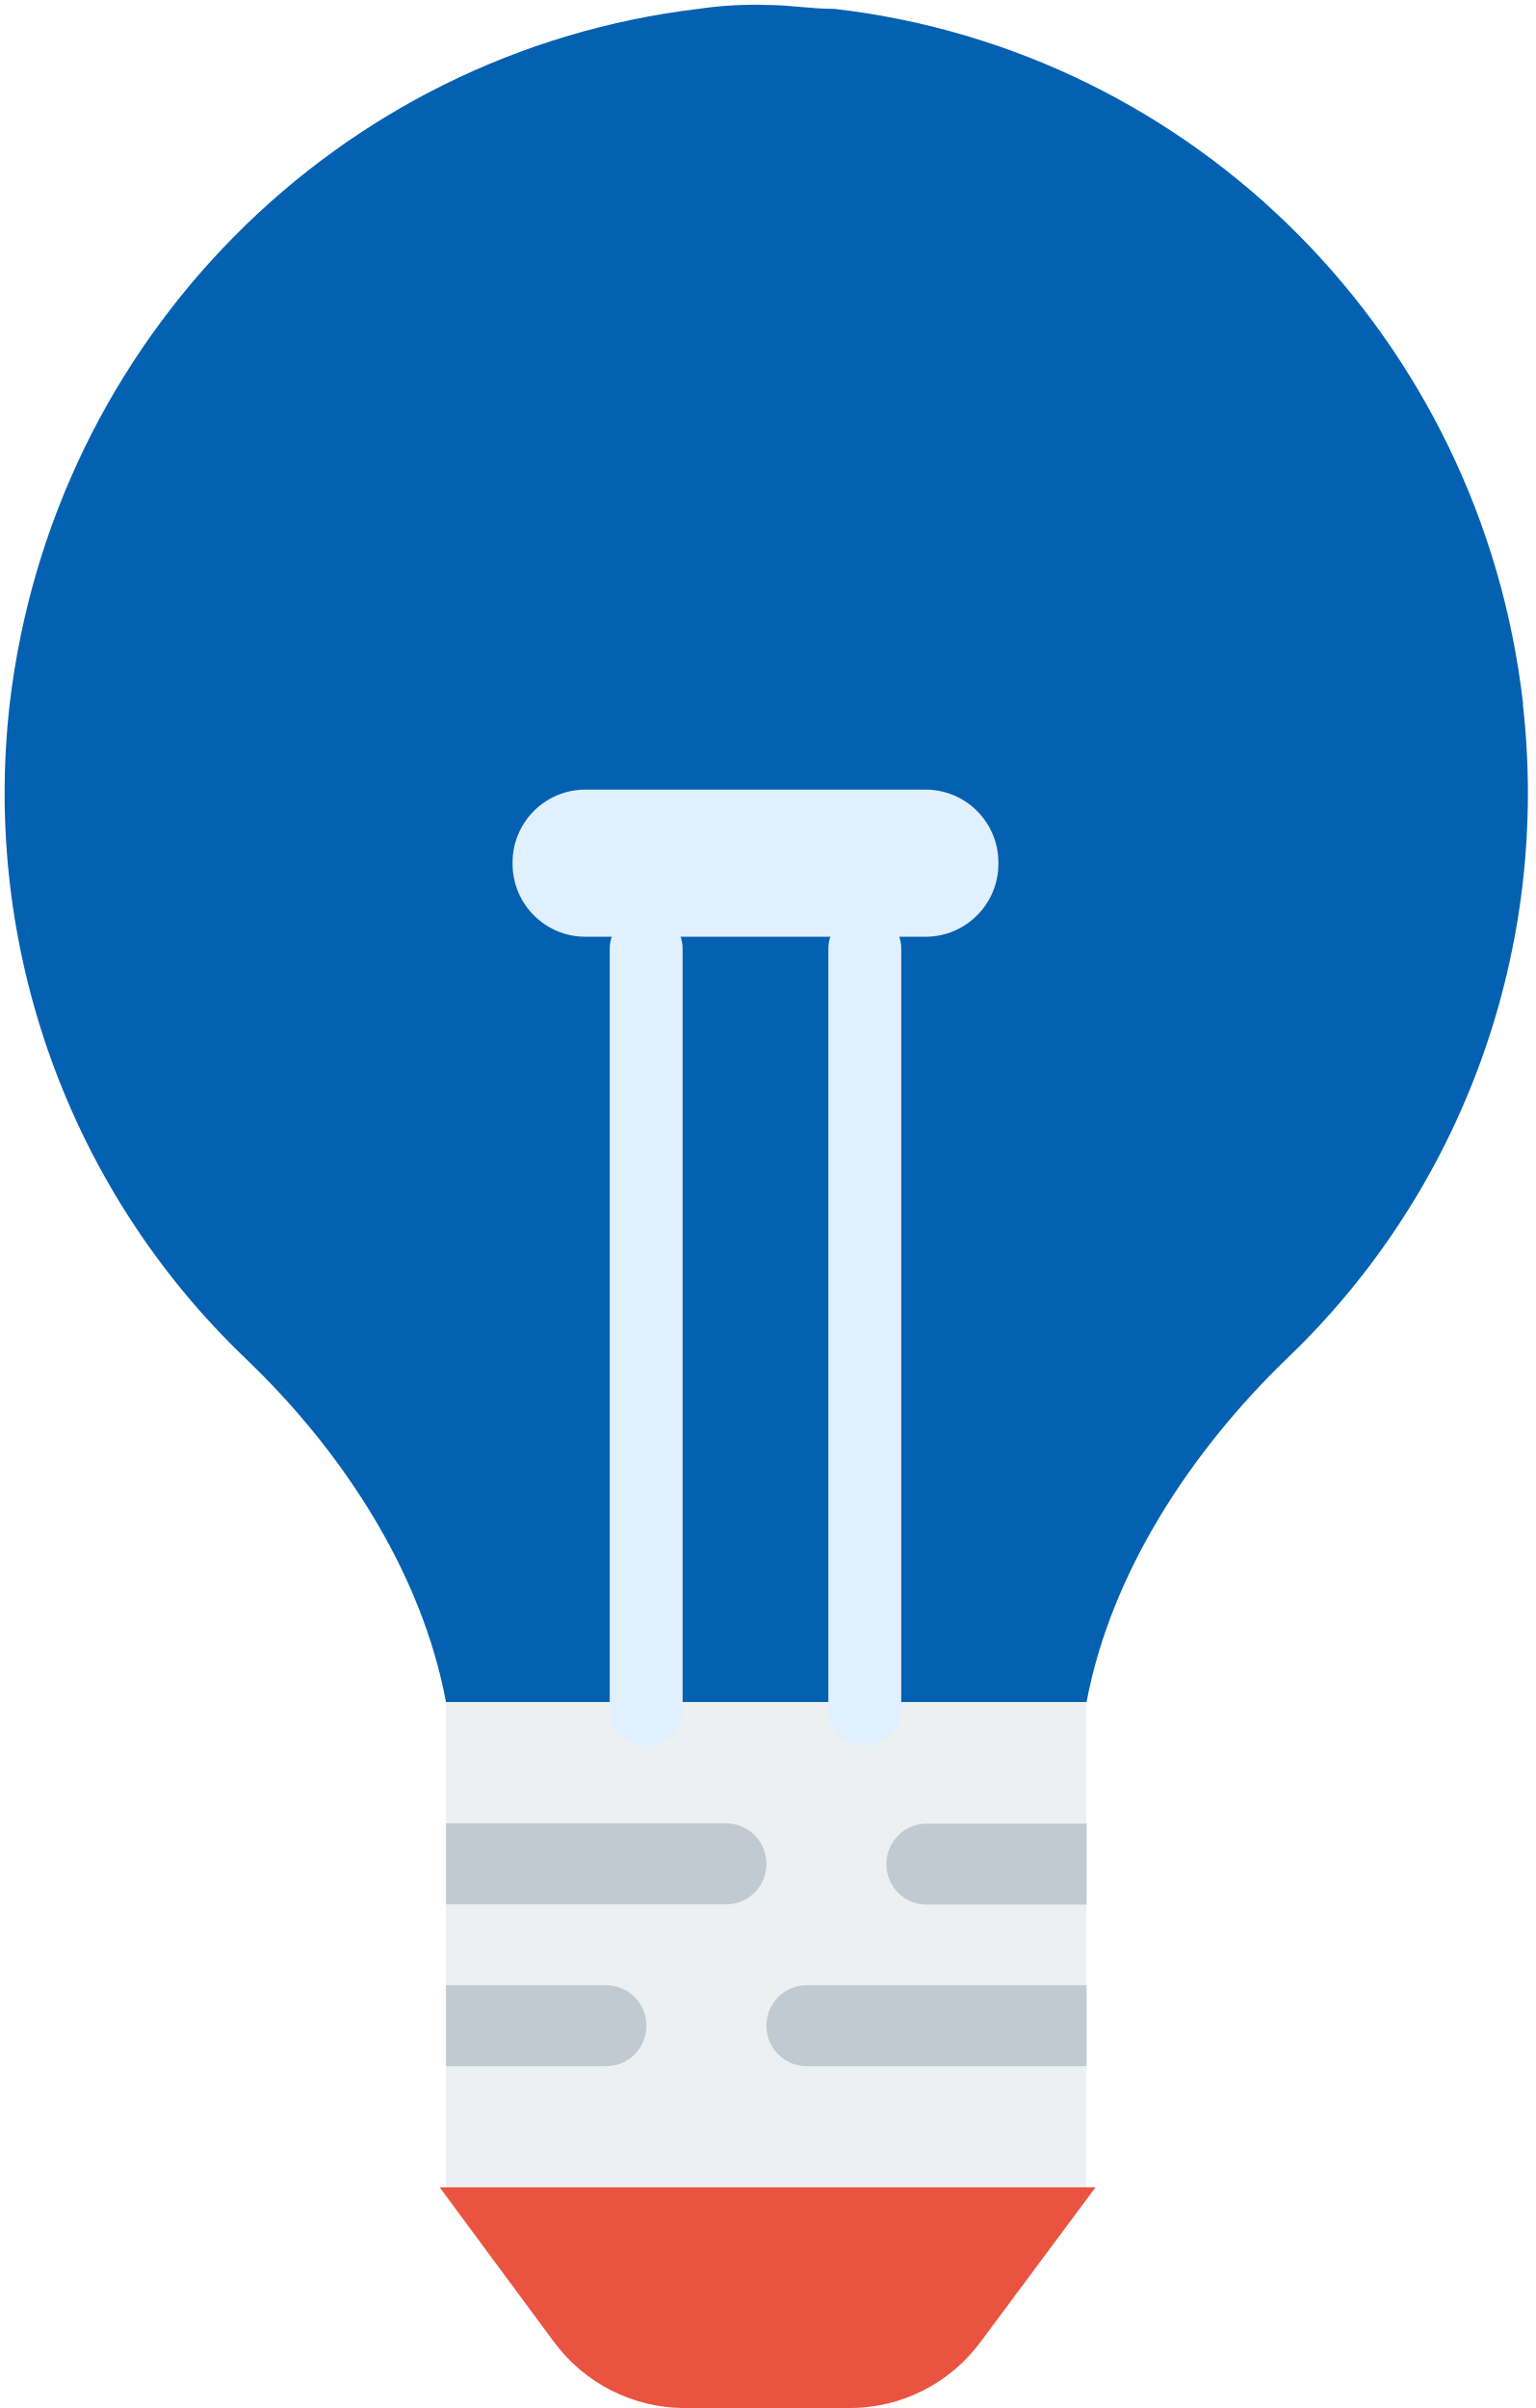
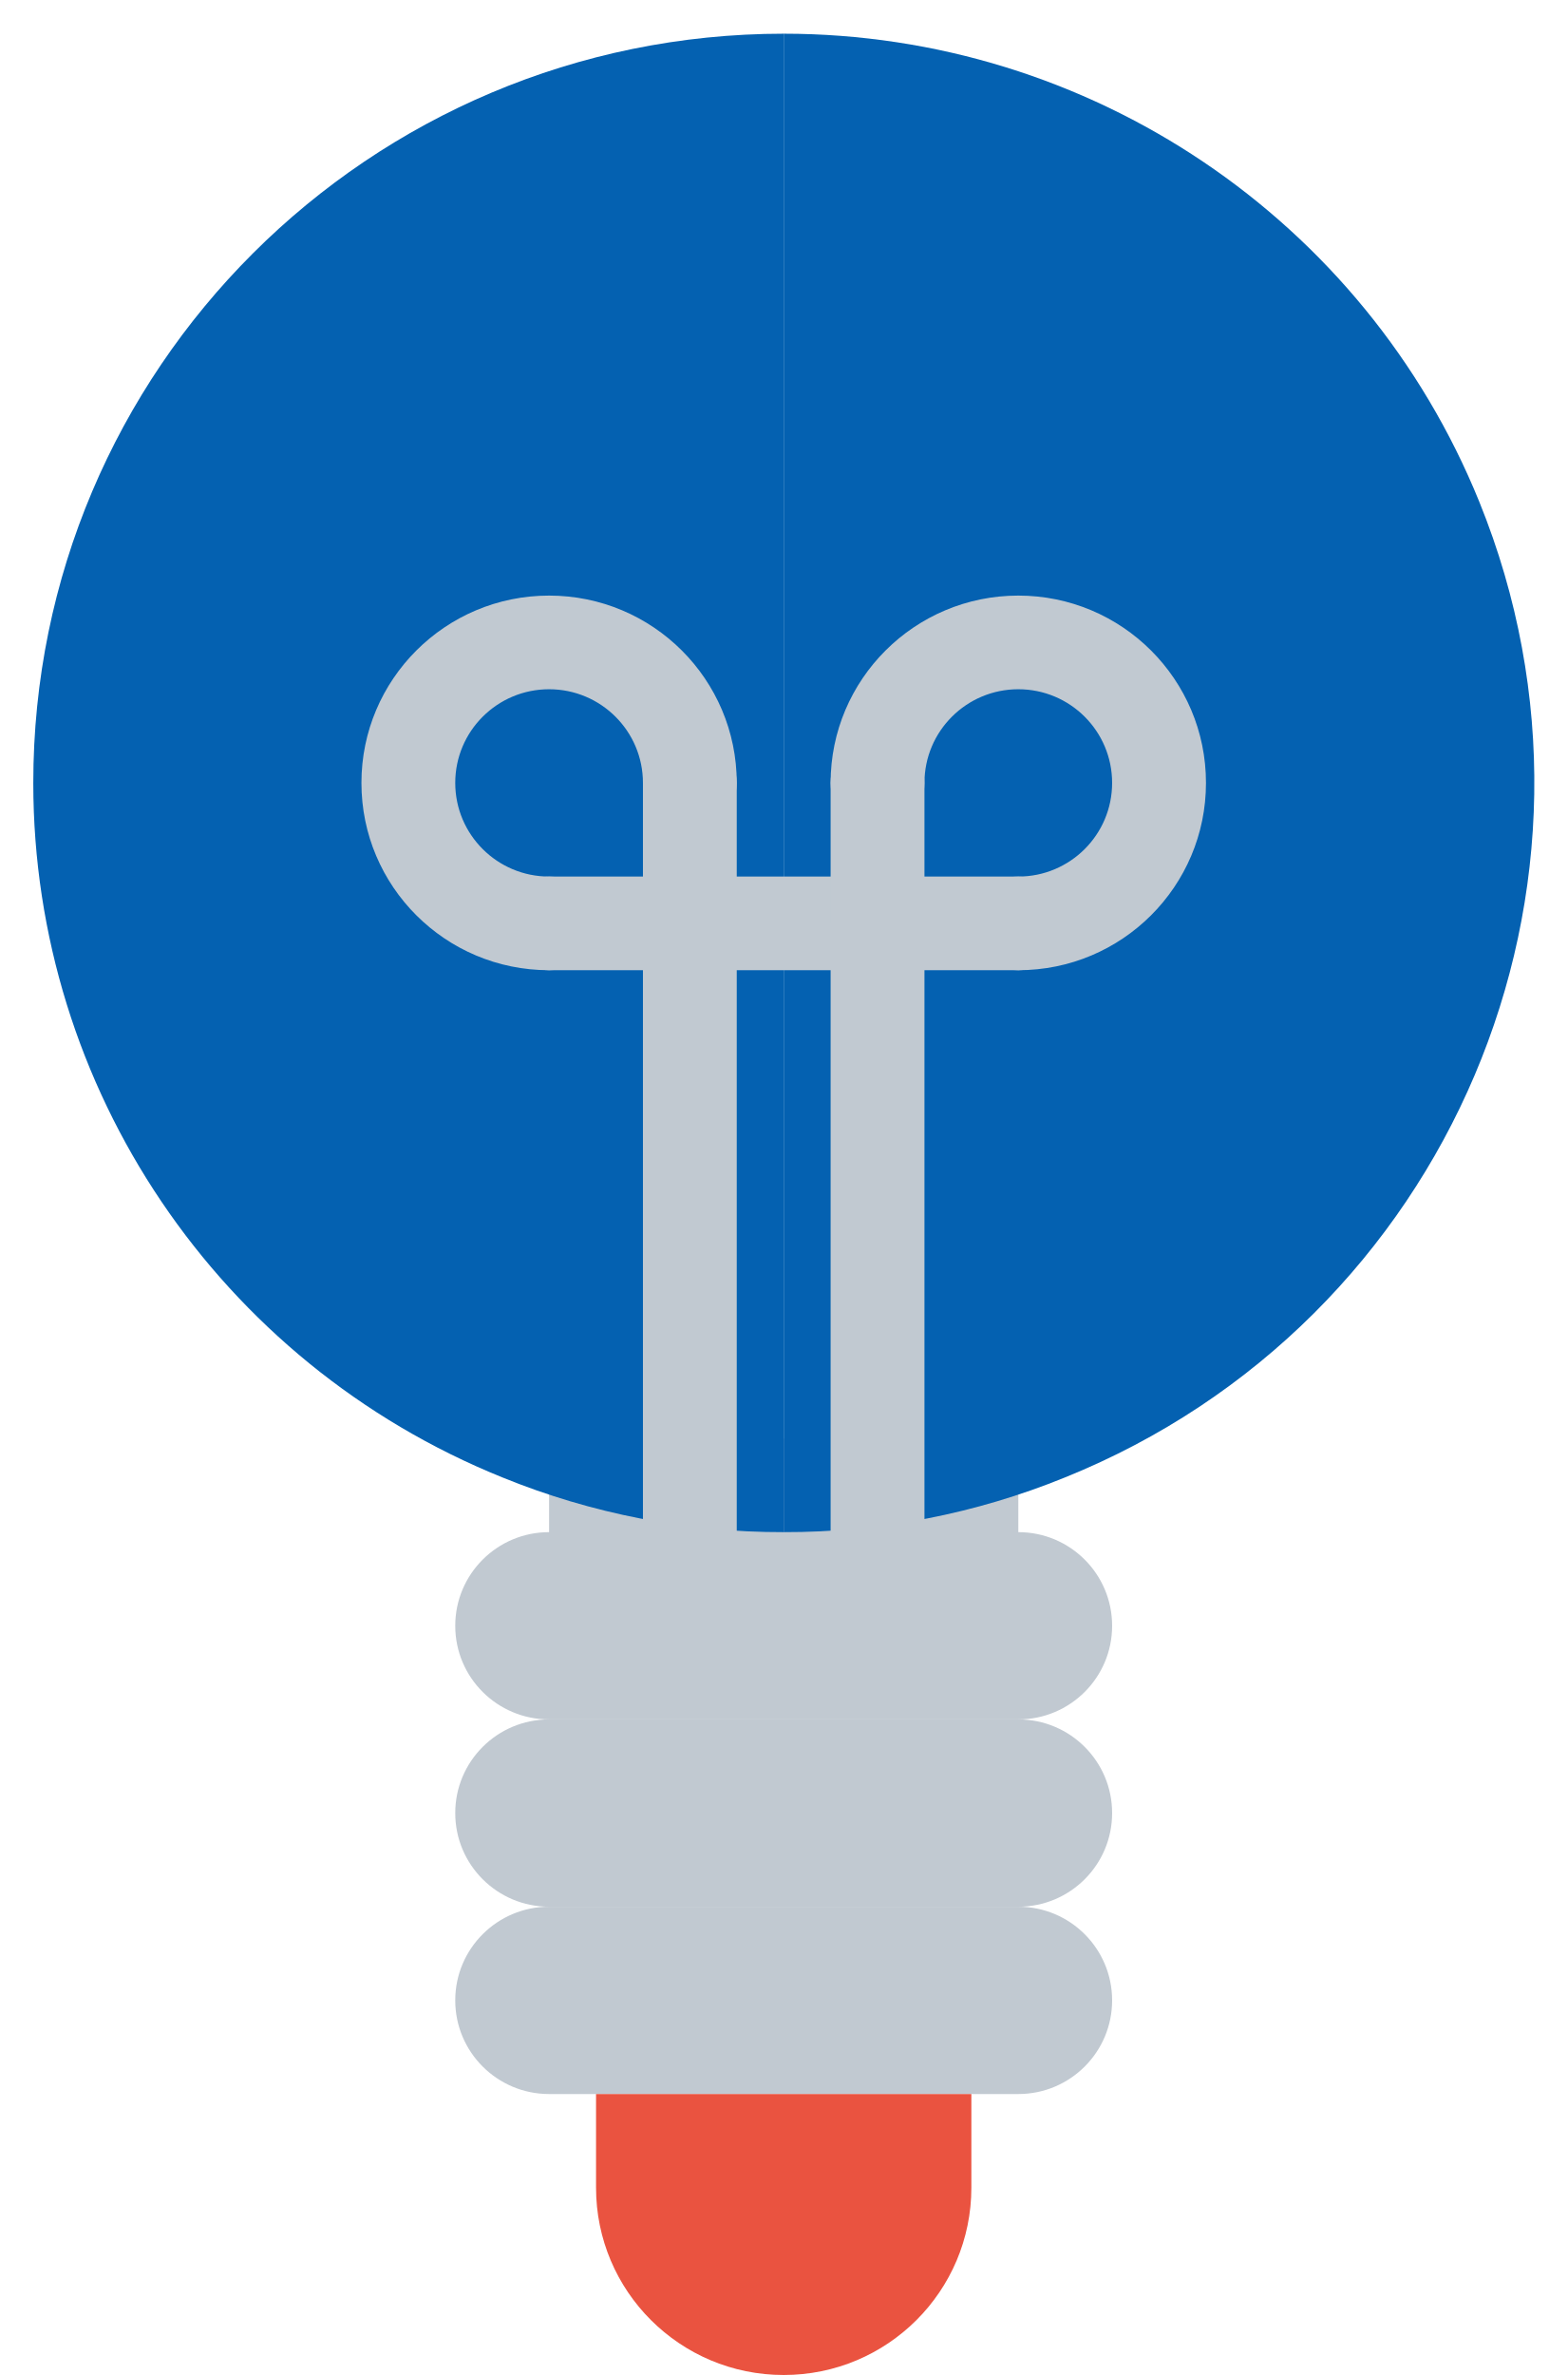
- <svg xmlns="http://www.w3.org/2000/svg" width="44px" height="69px" viewBox="0 0 44 69" version="1.1">
-   <g id="design" stroke="none" stroke-width="1" fill="none" fill-rule="evenodd">
-     <g id="home-2-hover" transform="translate(-1524, -984)" fill-rule="nonzero">
-       <g id="suggest-color" transform="translate(1524, 984)">
-         <g id="Group-3">
-           <g>
-             <polygon id="Shape" fill="#ECF0F1" points="12.782 48.778 12.782 62.676 31.141 62.676 31.141 48.778" />
-             <path d="M43.652,20.174 C42.463,9.709 34.283,1.454 23.915,0.254 C23.218,0.254 22.654,0.142 21.965,0.142 C21.313,0.121 20.661,0.159 20.016,0.254 C9.666,1.493 1.506,9.728 0.278,20.174 C-0.518,27.154 1.989,34.105 7.046,38.934 C9.83,41.597 12.093,45.075 12.782,48.771 L31.141,48.771 C31.837,45.068 34.128,41.59 36.878,38.934 C41.934,34.105 44.441,27.154 43.645,20.174" id="Shape" fill="#0461B1" />
-             <path d="M20.816,54.568 C21.451,54.568 21.965,54.049 21.965,53.409 C21.965,52.768 21.451,52.249 20.816,52.249 L12.782,52.249 L12.782,54.568 L20.816,54.568 Z" id="Shape" fill="#C1C9D1" />
-             <path d="M17.377,59.205 C17.788,59.205 18.167,58.984 18.372,58.626 C18.577,58.267 18.577,57.825 18.372,57.466 C18.167,57.108 17.788,56.887 17.377,56.887 L12.782,56.887 L12.782,59.205 L17.37,59.205 L17.377,59.205 Z" id="Shape" fill="#C1C9D1" />
-             <path d="M31.141,52.256 L26.553,52.256 C25.919,52.256 25.404,52.775 25.404,53.416 C25.404,54.056 25.919,54.575 26.553,54.575 L31.141,54.575 L31.141,52.256 Z" id="Shape" fill="#C1C9D1" />
-             <path d="M23.114,56.887 C22.479,56.887 21.965,57.406 21.965,58.046 C21.965,58.686 22.479,59.205 23.114,59.205 L31.141,59.205 L31.141,56.887 L23.114,56.887 Z" id="Shape" fill="#C1C9D1" />
-             <path d="M24.353,69 L19.633,69 C18.153,69.004 16.758,68.301 15.873,67.103 L12.601,62.676 L31.399,62.676 L28.106,67.103 C27.221,68.301 25.826,69.004 24.346,69" id="Shape" fill="#EA5340" />
-             <rect id="Rectangle-path" fill="#E1F0FF" x="17.475" y="26.139" width="2.089" height="23.89" rx="1.044" />
-             <rect id="Rectangle-path" fill="#E1F0FF" x="23.741" y="26.139" width="2.089" height="23.89" rx="1.044" />
-             <rect id="Rectangle-path" fill="#E1F0FF" x="14.69" y="22.626" width="13.924" height="4.216" rx="2.089" />
-           </g>
-         </g>
+ <svg xmlns="http://www.w3.org/2000/svg" width="35px" height="53px" viewBox="0 0 35 53" version="1.1">
+   <g id="desktop" stroke="none" stroke-width="1" fill="none" fill-rule="evenodd">
+     <g id="home-new-hover" transform="translate(-1362, -808)">
+       <g id="suggest-color" transform="translate(1362, 808)">
+         <polygon id="Path" fill="#C1C9D1" points="12.257 32.101 17.494 32.101 17.494 35.236 12.257 35.236" />
+         <polygon id="Path" fill="#C1C9D1" points="17.494 32.101 22.731 32.101 22.731 35.236 17.494 35.236" />
+         <path d="M25.873,17.471 C25.873,15.74 24.466,14.336 22.731,14.336 C20.995,14.336 19.588,15.74 19.588,17.471 L19.588,20.606 L22.731,20.606 C24.466,20.606 25.873,19.203 25.873,17.471 Z" id="Path" fill="#0461B1" />
+         <path d="M12.257,20.606 L15.399,20.606 L15.399,17.471 C15.399,15.74 13.992,14.336 12.257,14.336 C10.522,14.336 9.115,15.74 9.115,17.471 C9.115,19.203 10.522,20.606 12.257,20.606 Z" id="Path" fill="#0461B1" />
+         <path d="M10.162,40.46 C10.162,41.615 11.1,42.55 12.257,42.55 L22.731,42.55 C23.888,42.55 24.825,41.615 24.825,40.46 C24.825,39.306 23.888,38.37 22.731,38.37 L12.257,38.37 C11.1,38.37 10.162,39.306 10.162,40.46 Z" id="Path" fill="#C1C9D1" />
+         <path d="M10.162,44.64 C10.162,45.794 11.1,46.73 12.257,46.73 L22.731,46.73 C23.888,46.73 24.825,45.794 24.825,44.64 C24.825,43.486 23.888,42.55 22.731,42.55 L12.257,42.55 C11.1,42.55 10.162,43.486 10.162,44.64 Z" id="Path" fill="#C1C9D1" />
+         <path d="M13.305,48.82 C13.305,51.129 15.18,53 17.494,53 C19.808,53 21.683,51.129 21.683,48.82 L21.683,46.73 L13.305,46.73 L13.305,48.82 Z" id="Path" fill="#EA5340" />
+         <path d="M10.162,36.281 C10.162,37.435 11.1,38.37 12.257,38.37 L22.731,38.37 C23.888,38.37 24.825,37.435 24.825,36.281 C24.825,35.126 23.888,34.191 22.731,34.191 L12.257,34.191 C11.1,34.191 10.162,35.126 10.162,36.281 Z" id="Path" fill="#C1C9D1" />
+         <path d="M15.399,20.606 L12.257,20.606 C10.522,20.606 9.115,19.203 9.115,17.471 C9.115,15.74 10.522,14.336 12.257,14.336 C13.992,14.336 15.399,15.74 15.399,17.471 L15.399,20.606 L17.494,20.606 L17.494,0.752 C8.239,0.755 0.739,8.243 0.743,17.477 C0.745,24.285 4.885,30.413 11.21,32.968 C13.205,33.781 15.339,34.196 17.494,34.191 L17.494,20.606 L15.399,20.606 Z" id="Path" fill="#0461B1" />
+         <path d="M17.494,0.752 L17.494,20.606 L19.588,20.606 L19.588,17.471 C19.588,15.74 20.995,14.336 22.731,14.336 C24.466,14.336 25.873,15.74 25.873,17.471 C25.873,19.203 24.466,20.606 22.731,20.606 L17.494,20.606 L17.494,34.191 C19.648,34.196 21.783,33.781 23.778,32.968 C32.356,29.502 36.494,19.754 33.02,11.195 C30.458,4.885 24.318,0.754 17.494,0.752 Z" id="Path" fill="#0461B1" />
+         <path d="M20.636,20.606 L20.636,34.191 L18.541,34.191 L18.541,20.606 C18.541,20.029 19.01,19.561 19.588,19.561 C20.167,19.561 20.636,20.029 20.636,20.606 Z" id="Path" fill="#C1C9D1" />
+         <path d="M16.446,20.606 L16.446,34.191 L14.352,34.191 L14.352,20.606 C14.352,20.029 14.821,19.561 15.399,19.561 C15.978,19.561 16.446,20.029 16.446,20.606 Z" id="Path" fill="#C1C9D1" />
+         <path d="M22.731,21.651 C22.152,21.651 21.683,21.183 21.683,20.606 C21.683,20.029 22.152,19.561 22.731,19.561 C23.888,19.561 24.825,18.625 24.825,17.471 C24.825,16.317 23.888,15.381 22.731,15.381 C21.574,15.381 20.636,16.317 20.636,17.471 C20.636,18.048 20.167,18.516 19.588,18.516 C19.01,18.516 18.541,18.048 18.541,17.471 C18.541,15.163 20.417,13.291 22.731,13.291 C25.045,13.291 26.92,15.163 26.92,17.471 C26.92,19.78 25.045,21.651 22.731,21.651 Z" id="Path" fill="#C1C9D1" />
+         <path d="M12.257,21.651 C9.943,21.651 8.068,19.78 8.068,17.471 C8.068,15.163 9.943,13.291 12.257,13.291 C14.571,13.291 16.446,15.163 16.446,17.471 C16.446,18.048 15.978,18.516 15.399,18.516 C14.821,18.516 14.352,18.048 14.352,17.471 C14.352,16.317 13.414,15.381 12.257,15.381 C11.1,15.381 10.162,16.317 10.162,17.471 C10.162,18.625 11.1,19.561 12.257,19.561 C12.836,19.561 13.305,20.029 13.305,20.606 C13.305,21.183 12.836,21.651 12.257,21.651 Z" id="Path" fill="#C1C9D1" />
+         <path d="M22.731,21.651 L12.257,21.651 C11.679,21.651 11.21,21.183 11.21,20.606 C11.21,20.029 11.679,19.561 12.257,19.561 L22.731,19.561 C23.309,19.561 23.778,20.029 23.778,20.606 C23.778,21.183 23.309,21.651 22.731,21.651 Z" id="Path" fill="#C1C9D1" />
+         <path d="M15.399,21.651 C14.821,21.651 14.352,21.183 14.352,20.606 L14.352,17.471 C14.352,16.894 14.821,16.426 15.399,16.426 C15.978,16.426 16.446,16.894 16.446,17.471 L16.446,20.606 C16.446,21.183 15.978,21.651 15.399,21.651 Z" id="Path" fill="#C1C9D1" />
+         <path d="M19.588,21.651 C19.01,21.651 18.541,21.183 18.541,20.606 L18.541,17.471 C18.541,16.894 19.01,16.426 19.588,16.426 C20.167,16.426 20.636,16.894 20.636,17.471 L20.636,20.606 C20.636,21.183 20.167,21.651 19.588,21.651 Z" id="Path" fill="#C1C9D1" />
      </g>
    </g>
  </g>
</svg>
